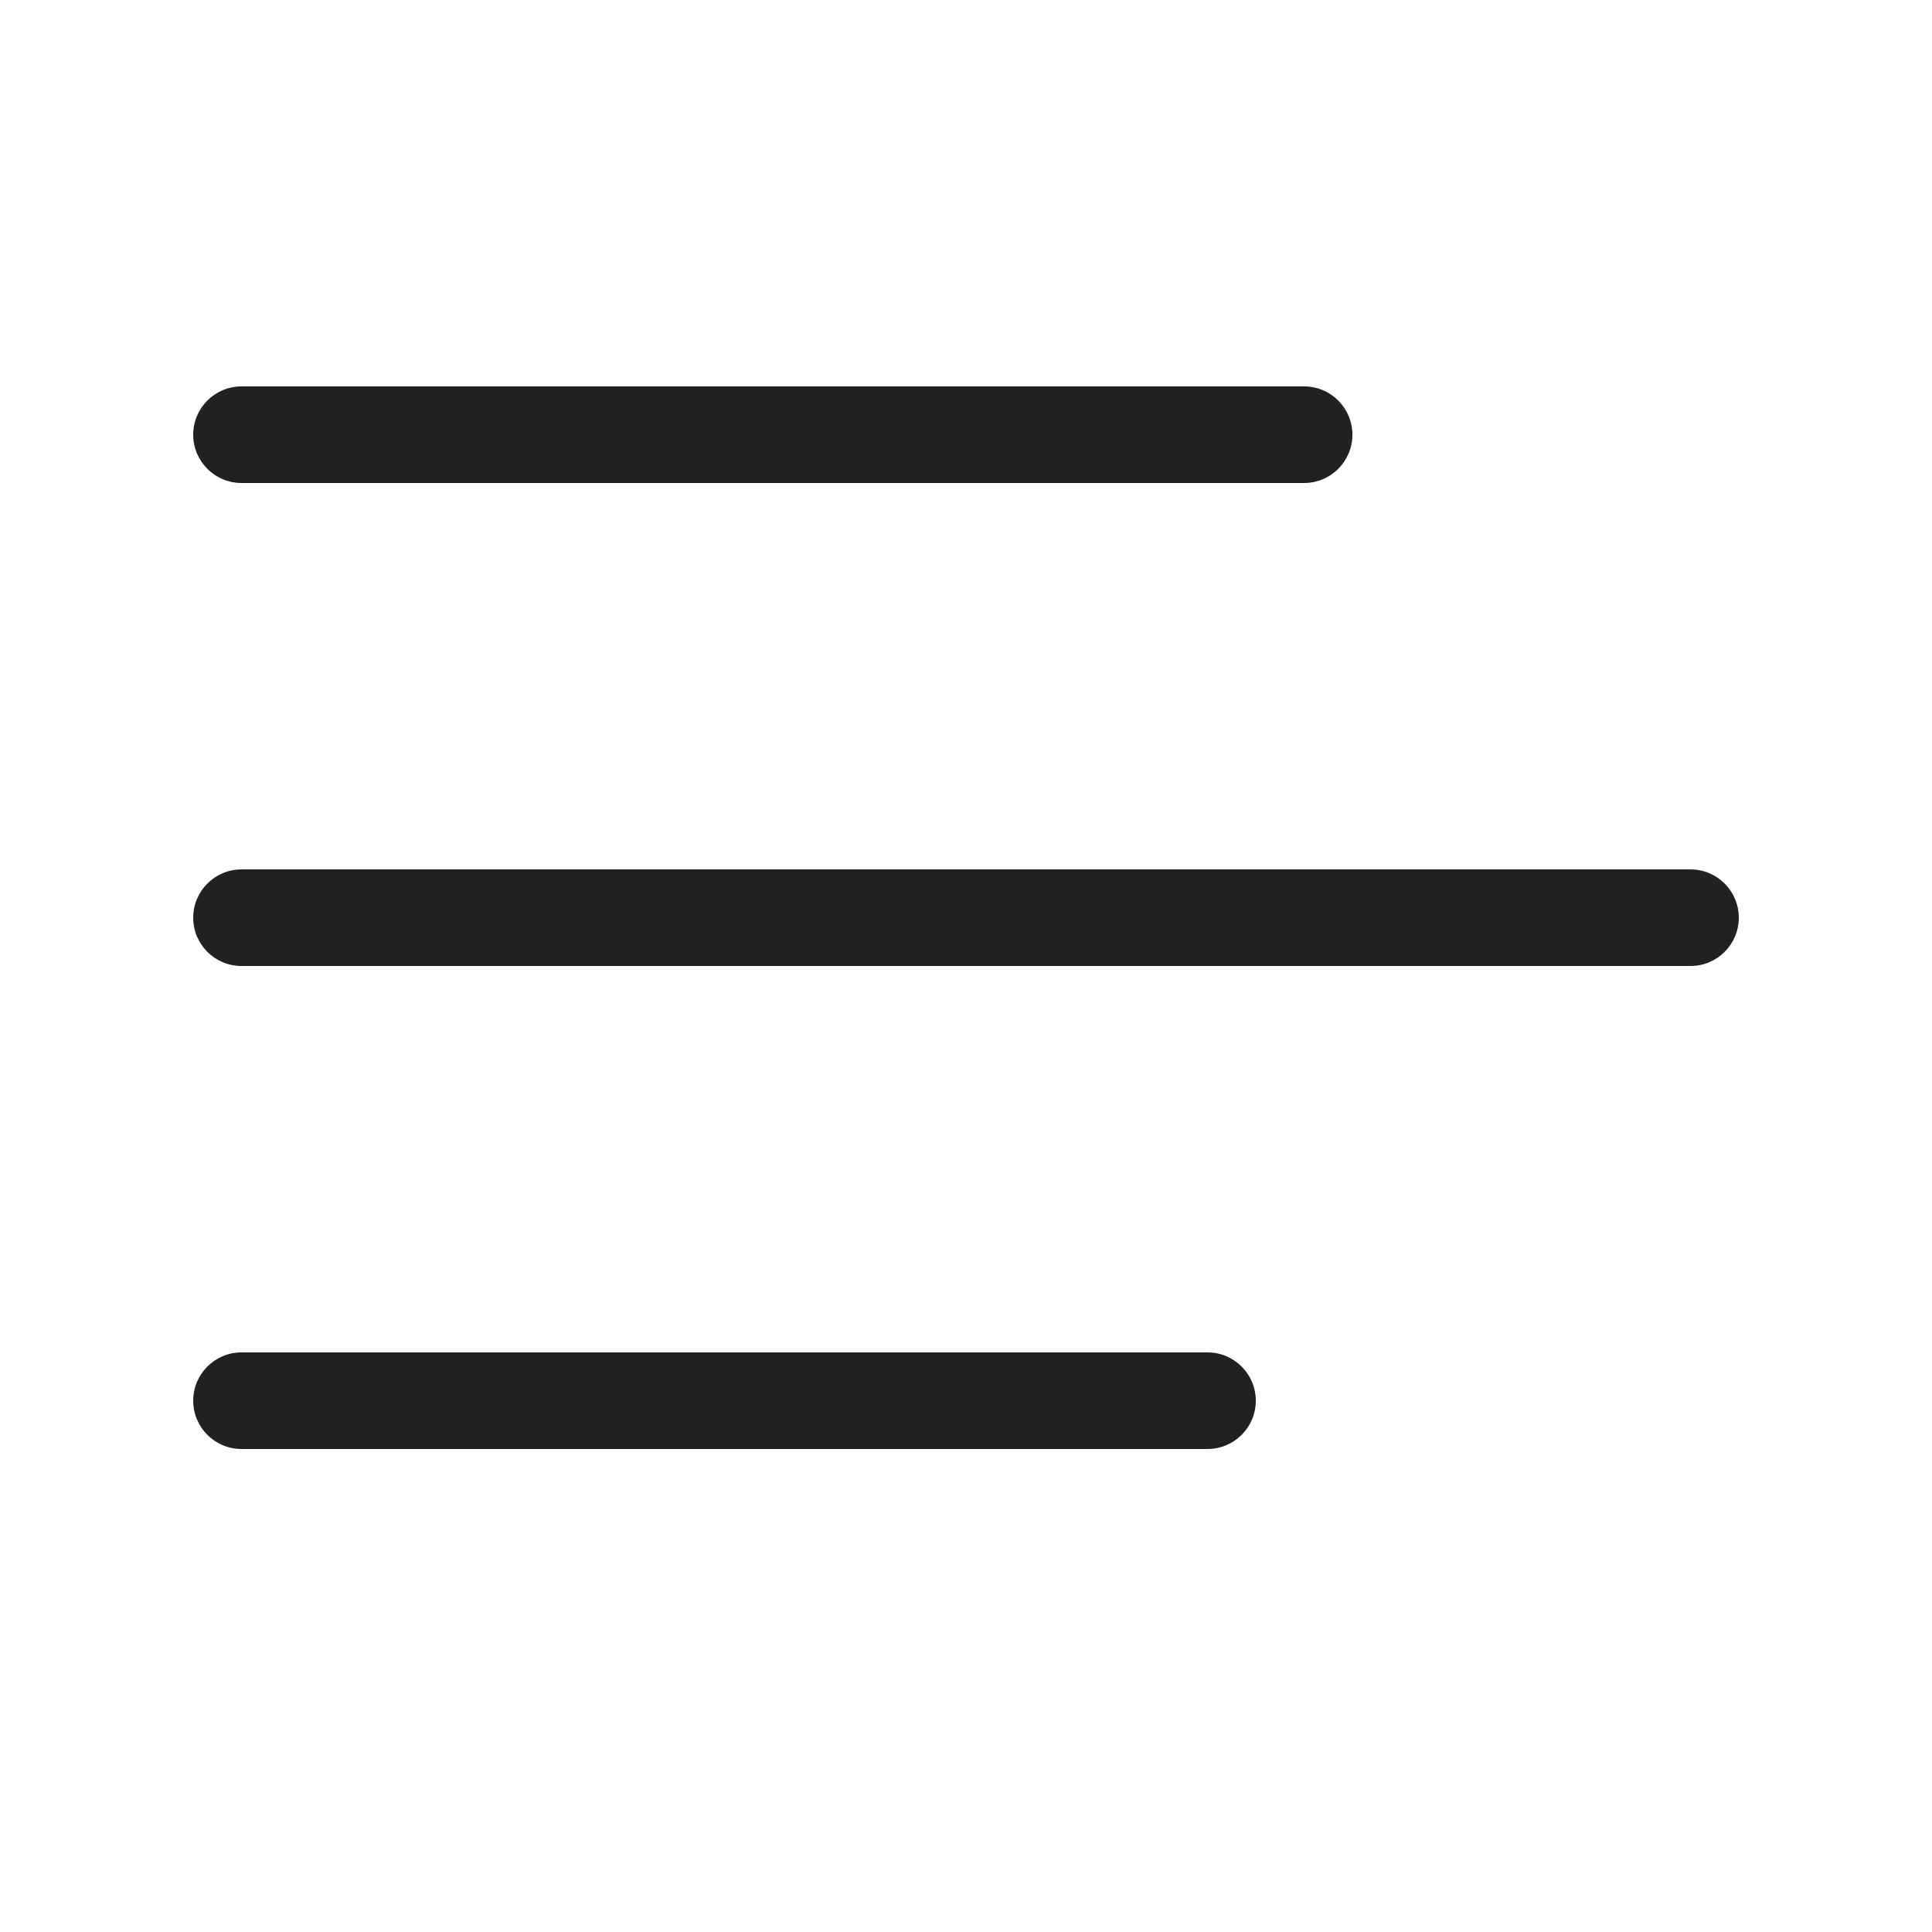
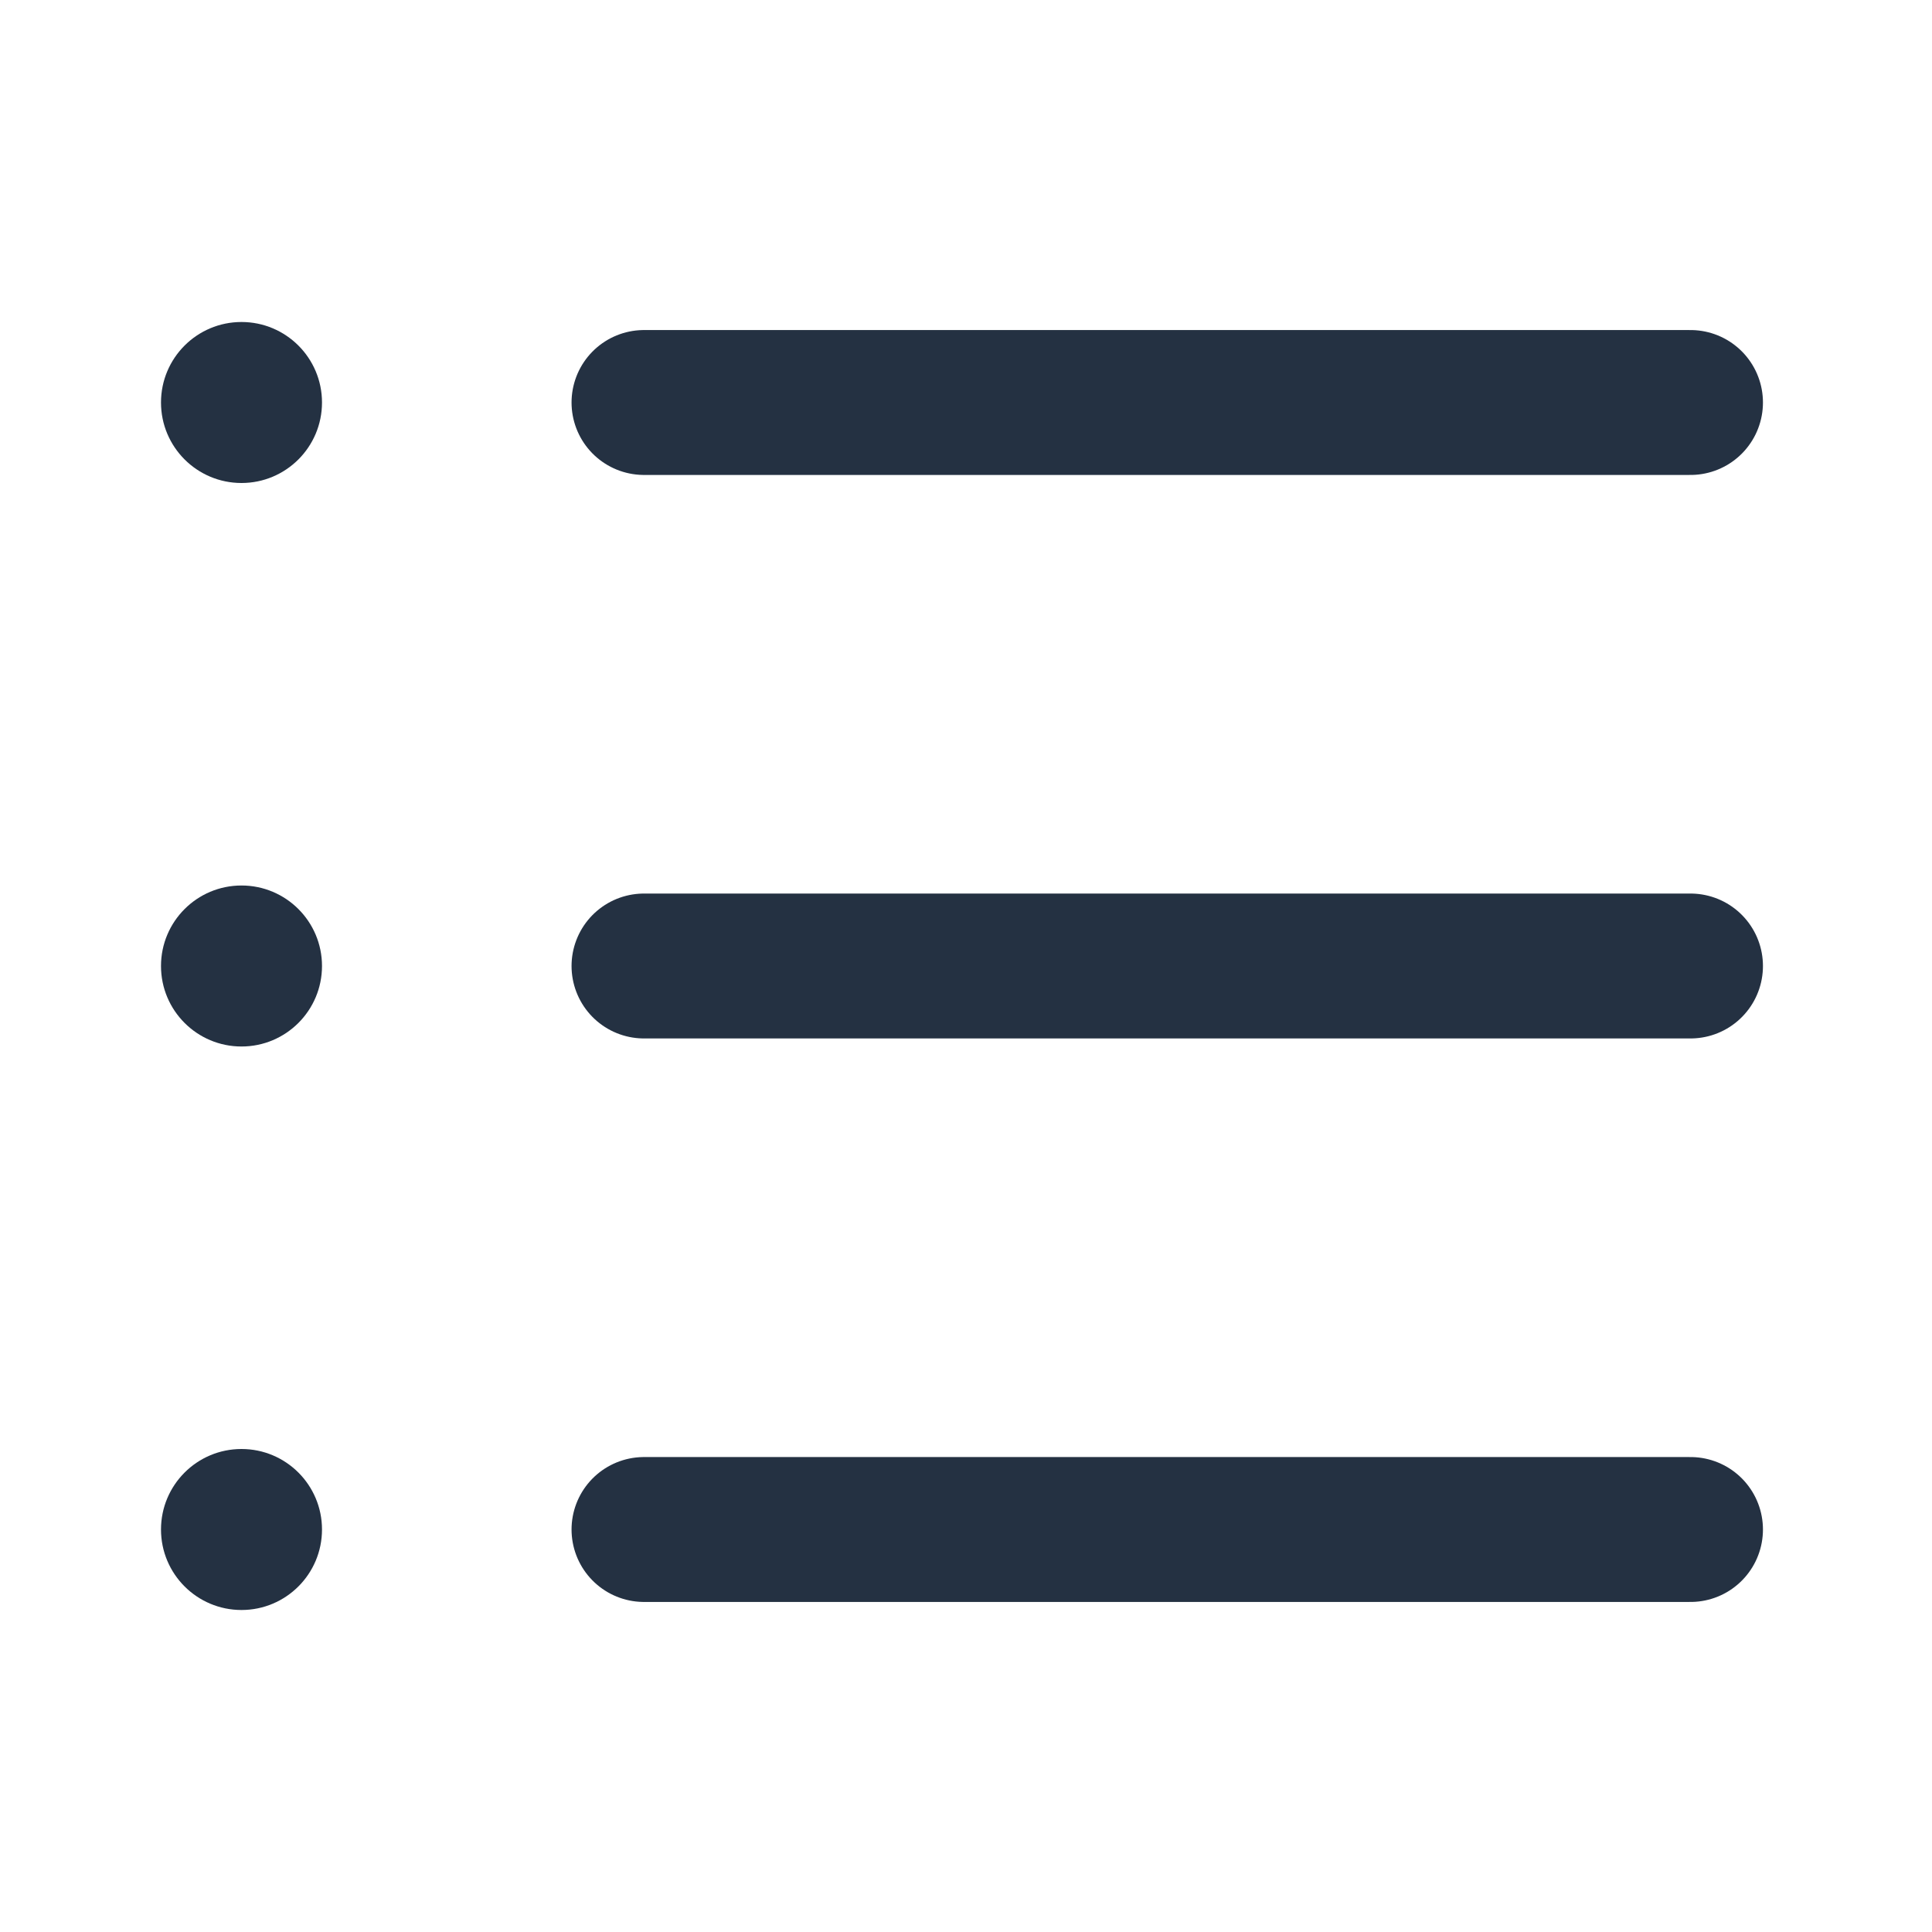
- <svg xmlns="http://www.w3.org/2000/svg" width="20" height="20" viewBox="0 0 20 20" fill="none">
-   <path d="M2 4.5C2 4.224 2.224 4 2.5 4H13.5C13.776 4 14 4.224 14 4.5C14 4.776 13.776 5 13.5 5H2.5C2.224 5 2 4.776 2 4.5ZM2 14.5C2 14.224 2.224 14 2.5 14H12.5C12.776 14 13 14.224 13 14.5C13 14.776 12.776 15 12.5 15H2.5C2.224 15 2 14.776 2 14.5ZM2.5 9C2.224 9 2 9.224 2 9.5C2 9.776 2.224 10 2.5 10H17.5C17.776 10 18 9.776 18 9.5C18 9.224 17.776 9 17.5 9H2.5Z" fill="#212121" />
+ <svg xmlns="http://www.w3.org/2000/svg" width="20" height="20" viewBox="0 0 24 24">
+   <g color="#243142" fill="none" stroke="#243142" stroke-width="1.8" stroke-linecap="round" stroke-linejoin="round">
+     <path d="M8 5h13M8 12h13M8 19h13" />
+     <circle cx="3" cy="5" r="1" fill="currentColor" stroke="none" />
+     <circle cx="3" cy="12" r="1" fill="currentColor" stroke="none" />
+     <circle cx="3" cy="19" r="1" fill="currentColor" stroke="none" />
+   </g>
</svg>
